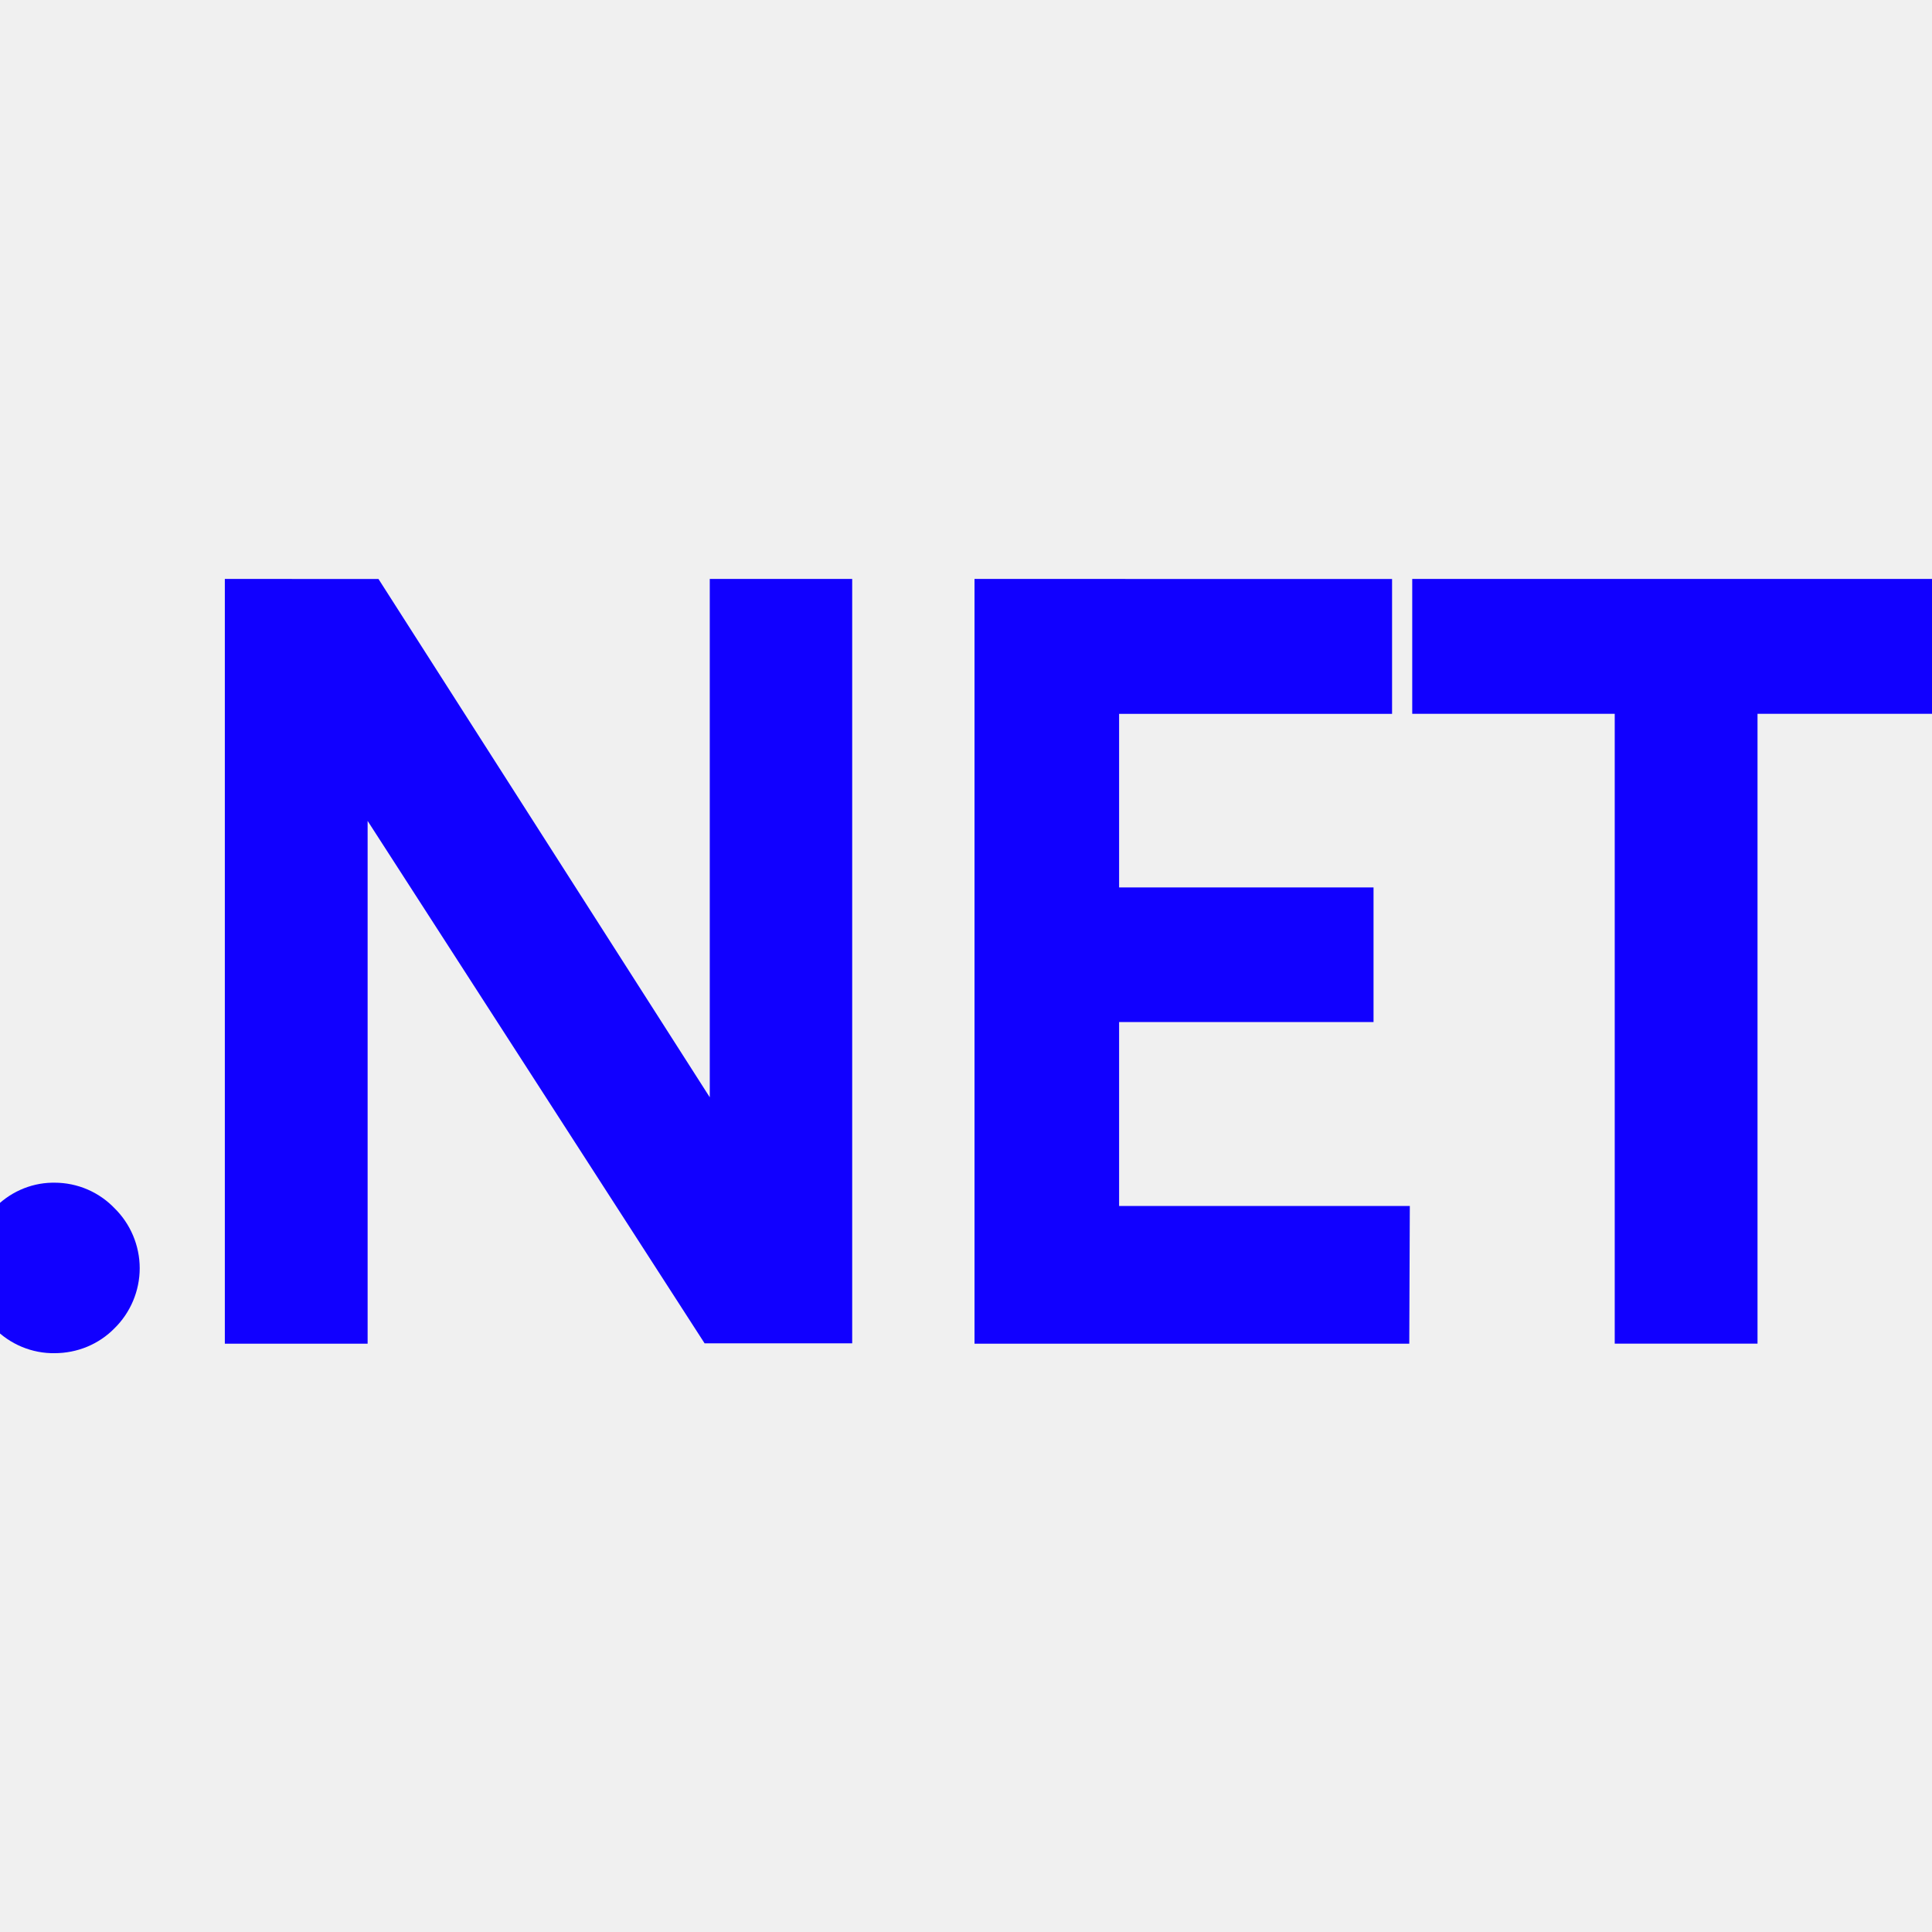
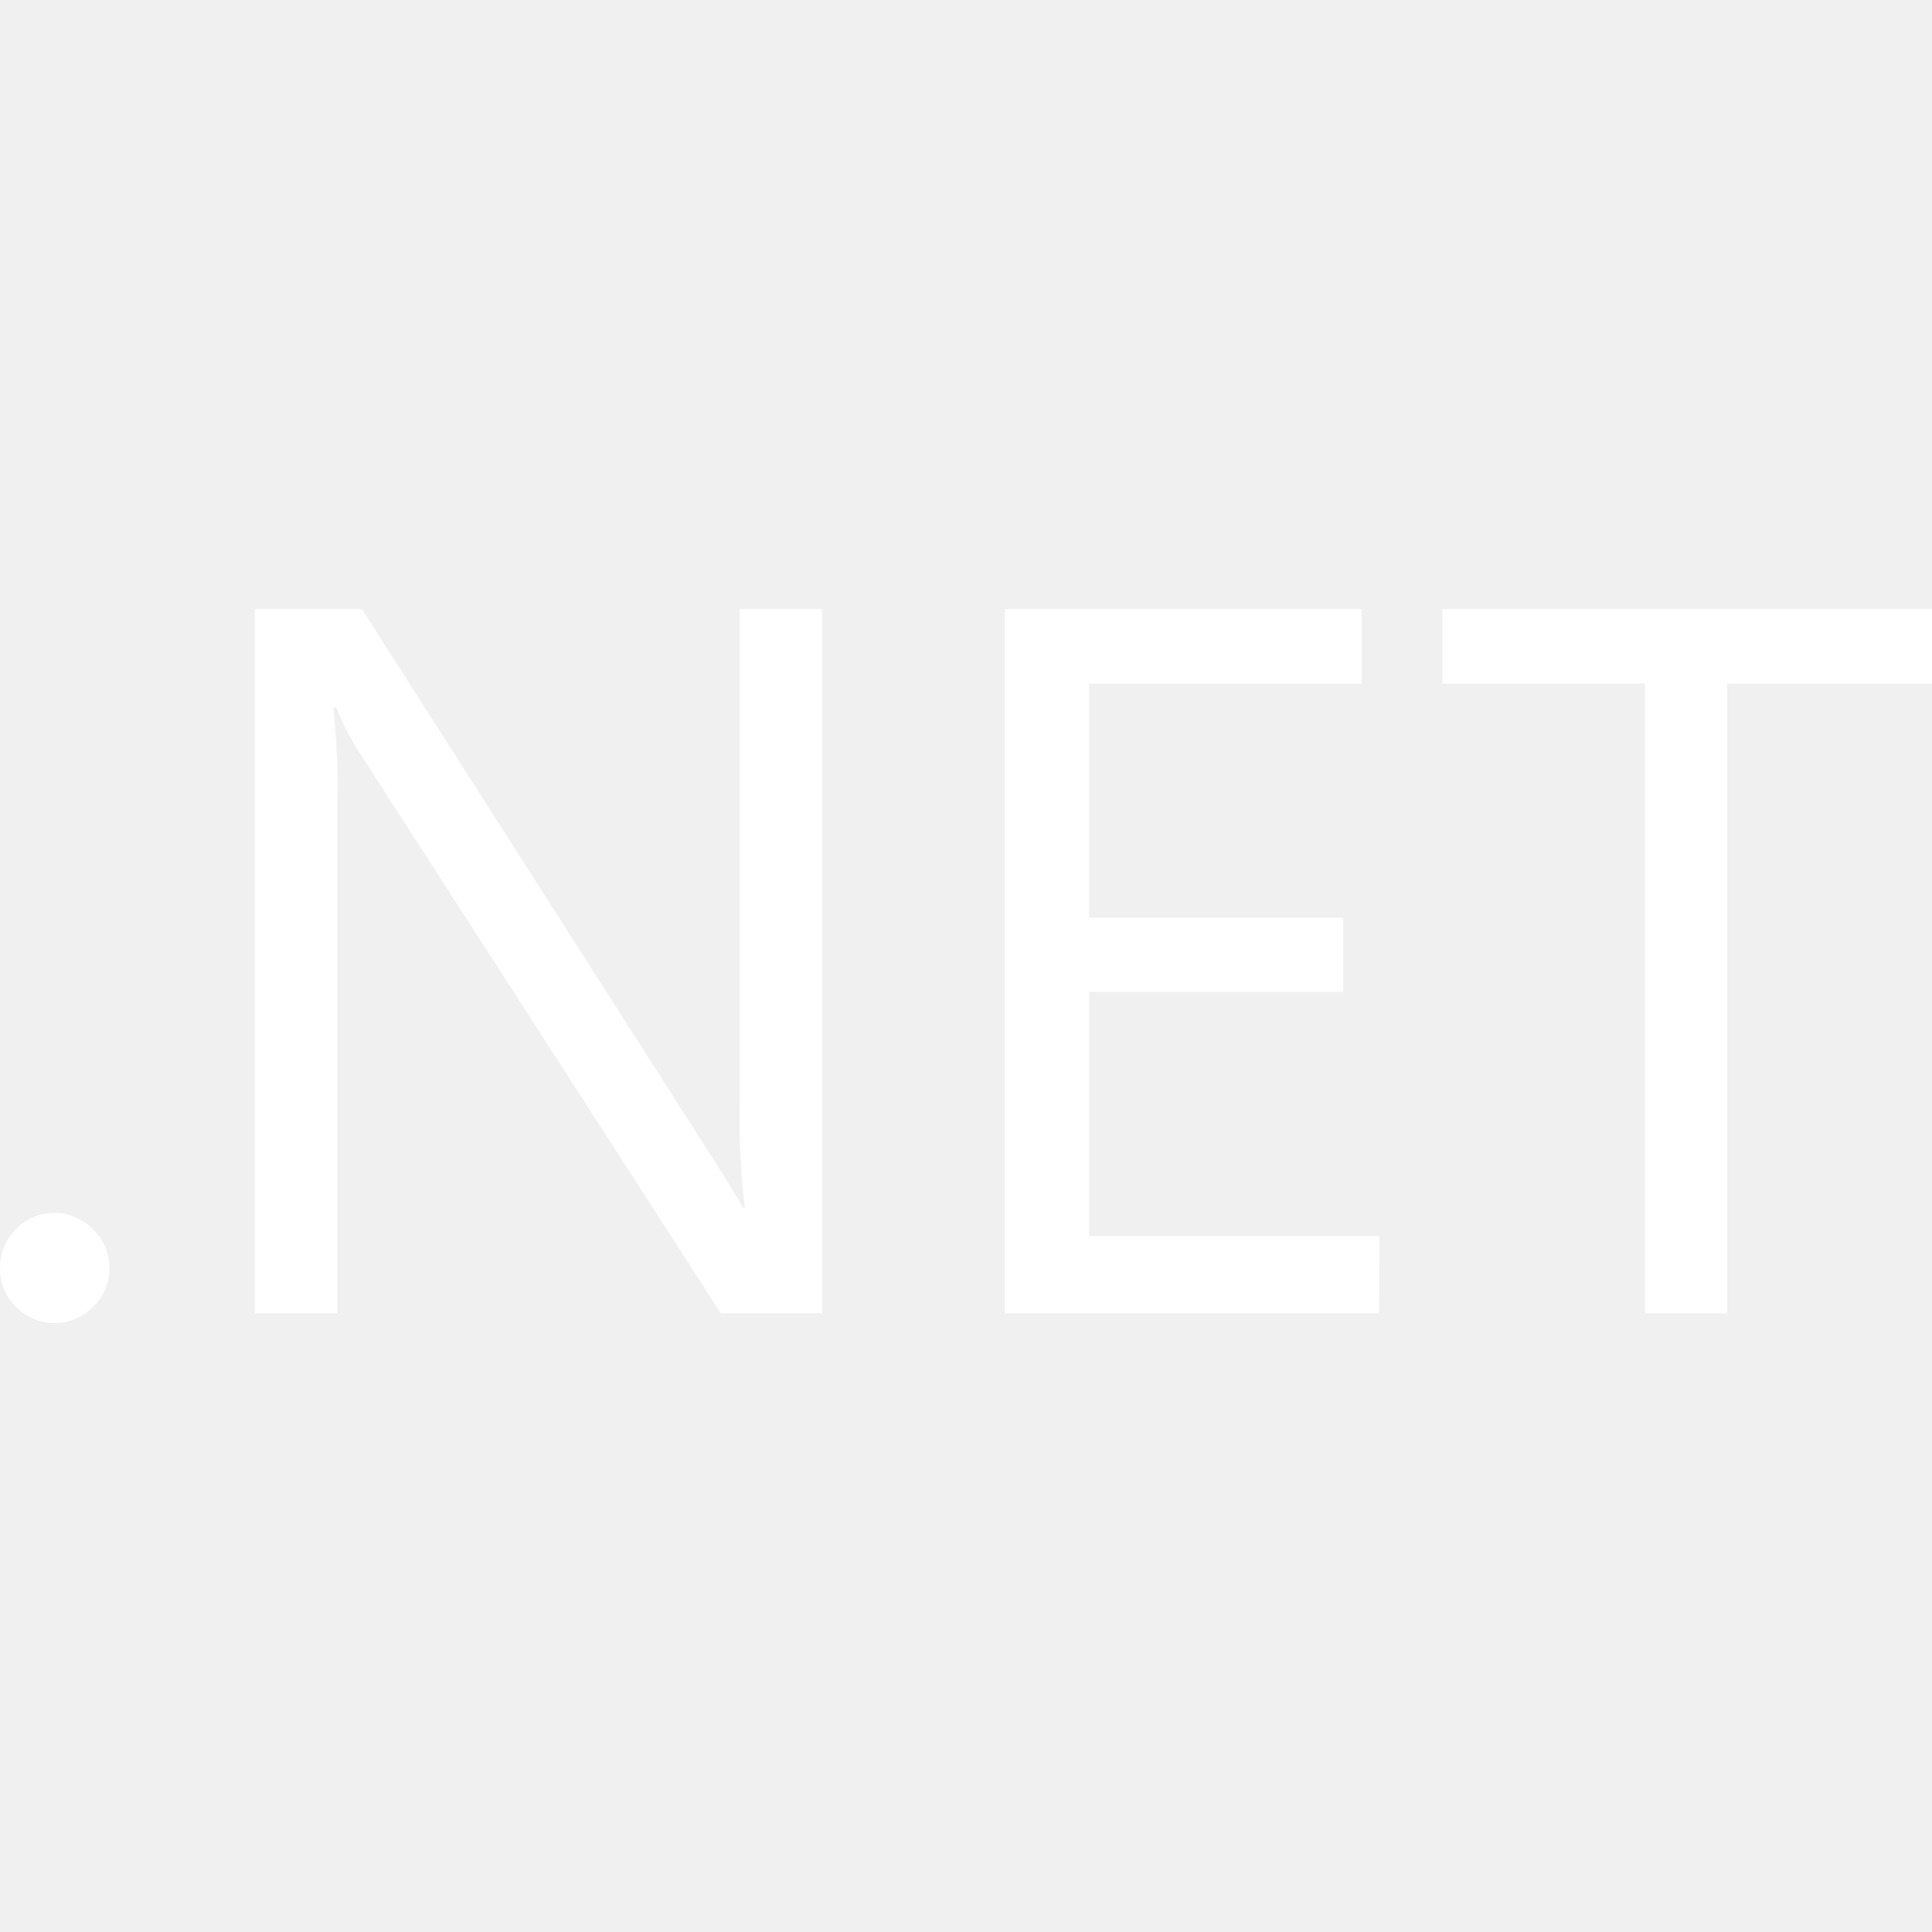
- <svg xmlns="http://www.w3.org/2000/svg" fill="#1100ff" width="800px" height="800px" viewBox="0 0 32 32" stroke="#1100ff">
+ <svg xmlns="http://www.w3.org/2000/svg" fill="#ffffff" width="800px" height="800px" viewBox="0 0 24 24" role="img">
  <g id="SVGRepo_bgCarrier" stroke-width="0" />
  <g id="SVGRepo_tracerCarrier" stroke-linecap="round" stroke-linejoin="round" />
  <g id="SVGRepo_iconCarrier">
-     <path d="M4.224 10.089v11.667h1.365v-8.438c0.010-0.531-0.010-1.068-0.068-1.599h0.052c0.099 0.255 0.224 0.5 0.37 0.729l6 9.302h1.672v-11.661h-1.359v8.203c-0.016 0.573 0.016 1.146 0.083 1.714h-0.031c-0.073-0.141-0.234-0.401-0.474-0.781l-5.839-9.135zM16.641 10.089v11.667h6.203l0.005-1.281h-4.813v-4.047h4.214v-1.229h-4.214v-3.875h4.521v-1.234zM23.891 10.089v1.234h3.354v10.432h1.365v-10.432h3.391v-1.234zM0.87 20.089c-0.229 0.005-0.448 0.104-0.609 0.276-0.167 0.167-0.26 0.401-0.26 0.641-0.005 0.24 0.094 0.469 0.26 0.641s0.401 0.271 0.641 0.266c0.245 0 0.474-0.094 0.641-0.266 0.172-0.167 0.271-0.401 0.271-0.641s-0.099-0.474-0.271-0.641c-0.167-0.177-0.396-0.276-0.641-0.276-0.010 0-0.021 0-0.031 0z" />
+     <path d="M3.167 7.566v8.749H4.19v-6.325a8.979 8.979 0 0 0-.049-1.2h.038a2.908 2.908 0 0 0 .278.547l4.497 6.977h1.257V7.566H9.19v6.153a9.257 9.257 0 0 0 .062 1.286h-.023c-.054-.106-.173-.3-.355-.585L4.496 7.566zm9.315 0v8.749h4.65l.005-.96h-3.609v-3.033h3.158V11.4h-3.158V8.492h3.388v-.926zm5.437 0v.926h2.515v7.823h1.022v-7.823H24v-.926zM.653 15.067a.643.643 0 0 0-.457.206A.672.672 0 0 0 0 15.753a.662.662 0 0 0 .197.48.648.648 0 0 0 .48.202.662.662 0 0 0 .48-.202.657.657 0 0 0 .202-.48.667.667 0 0 0-.202-.48.657.657 0 0 0-.48-.206.643.643 0 0 0-.023 0z" />
  </g>
</svg>
